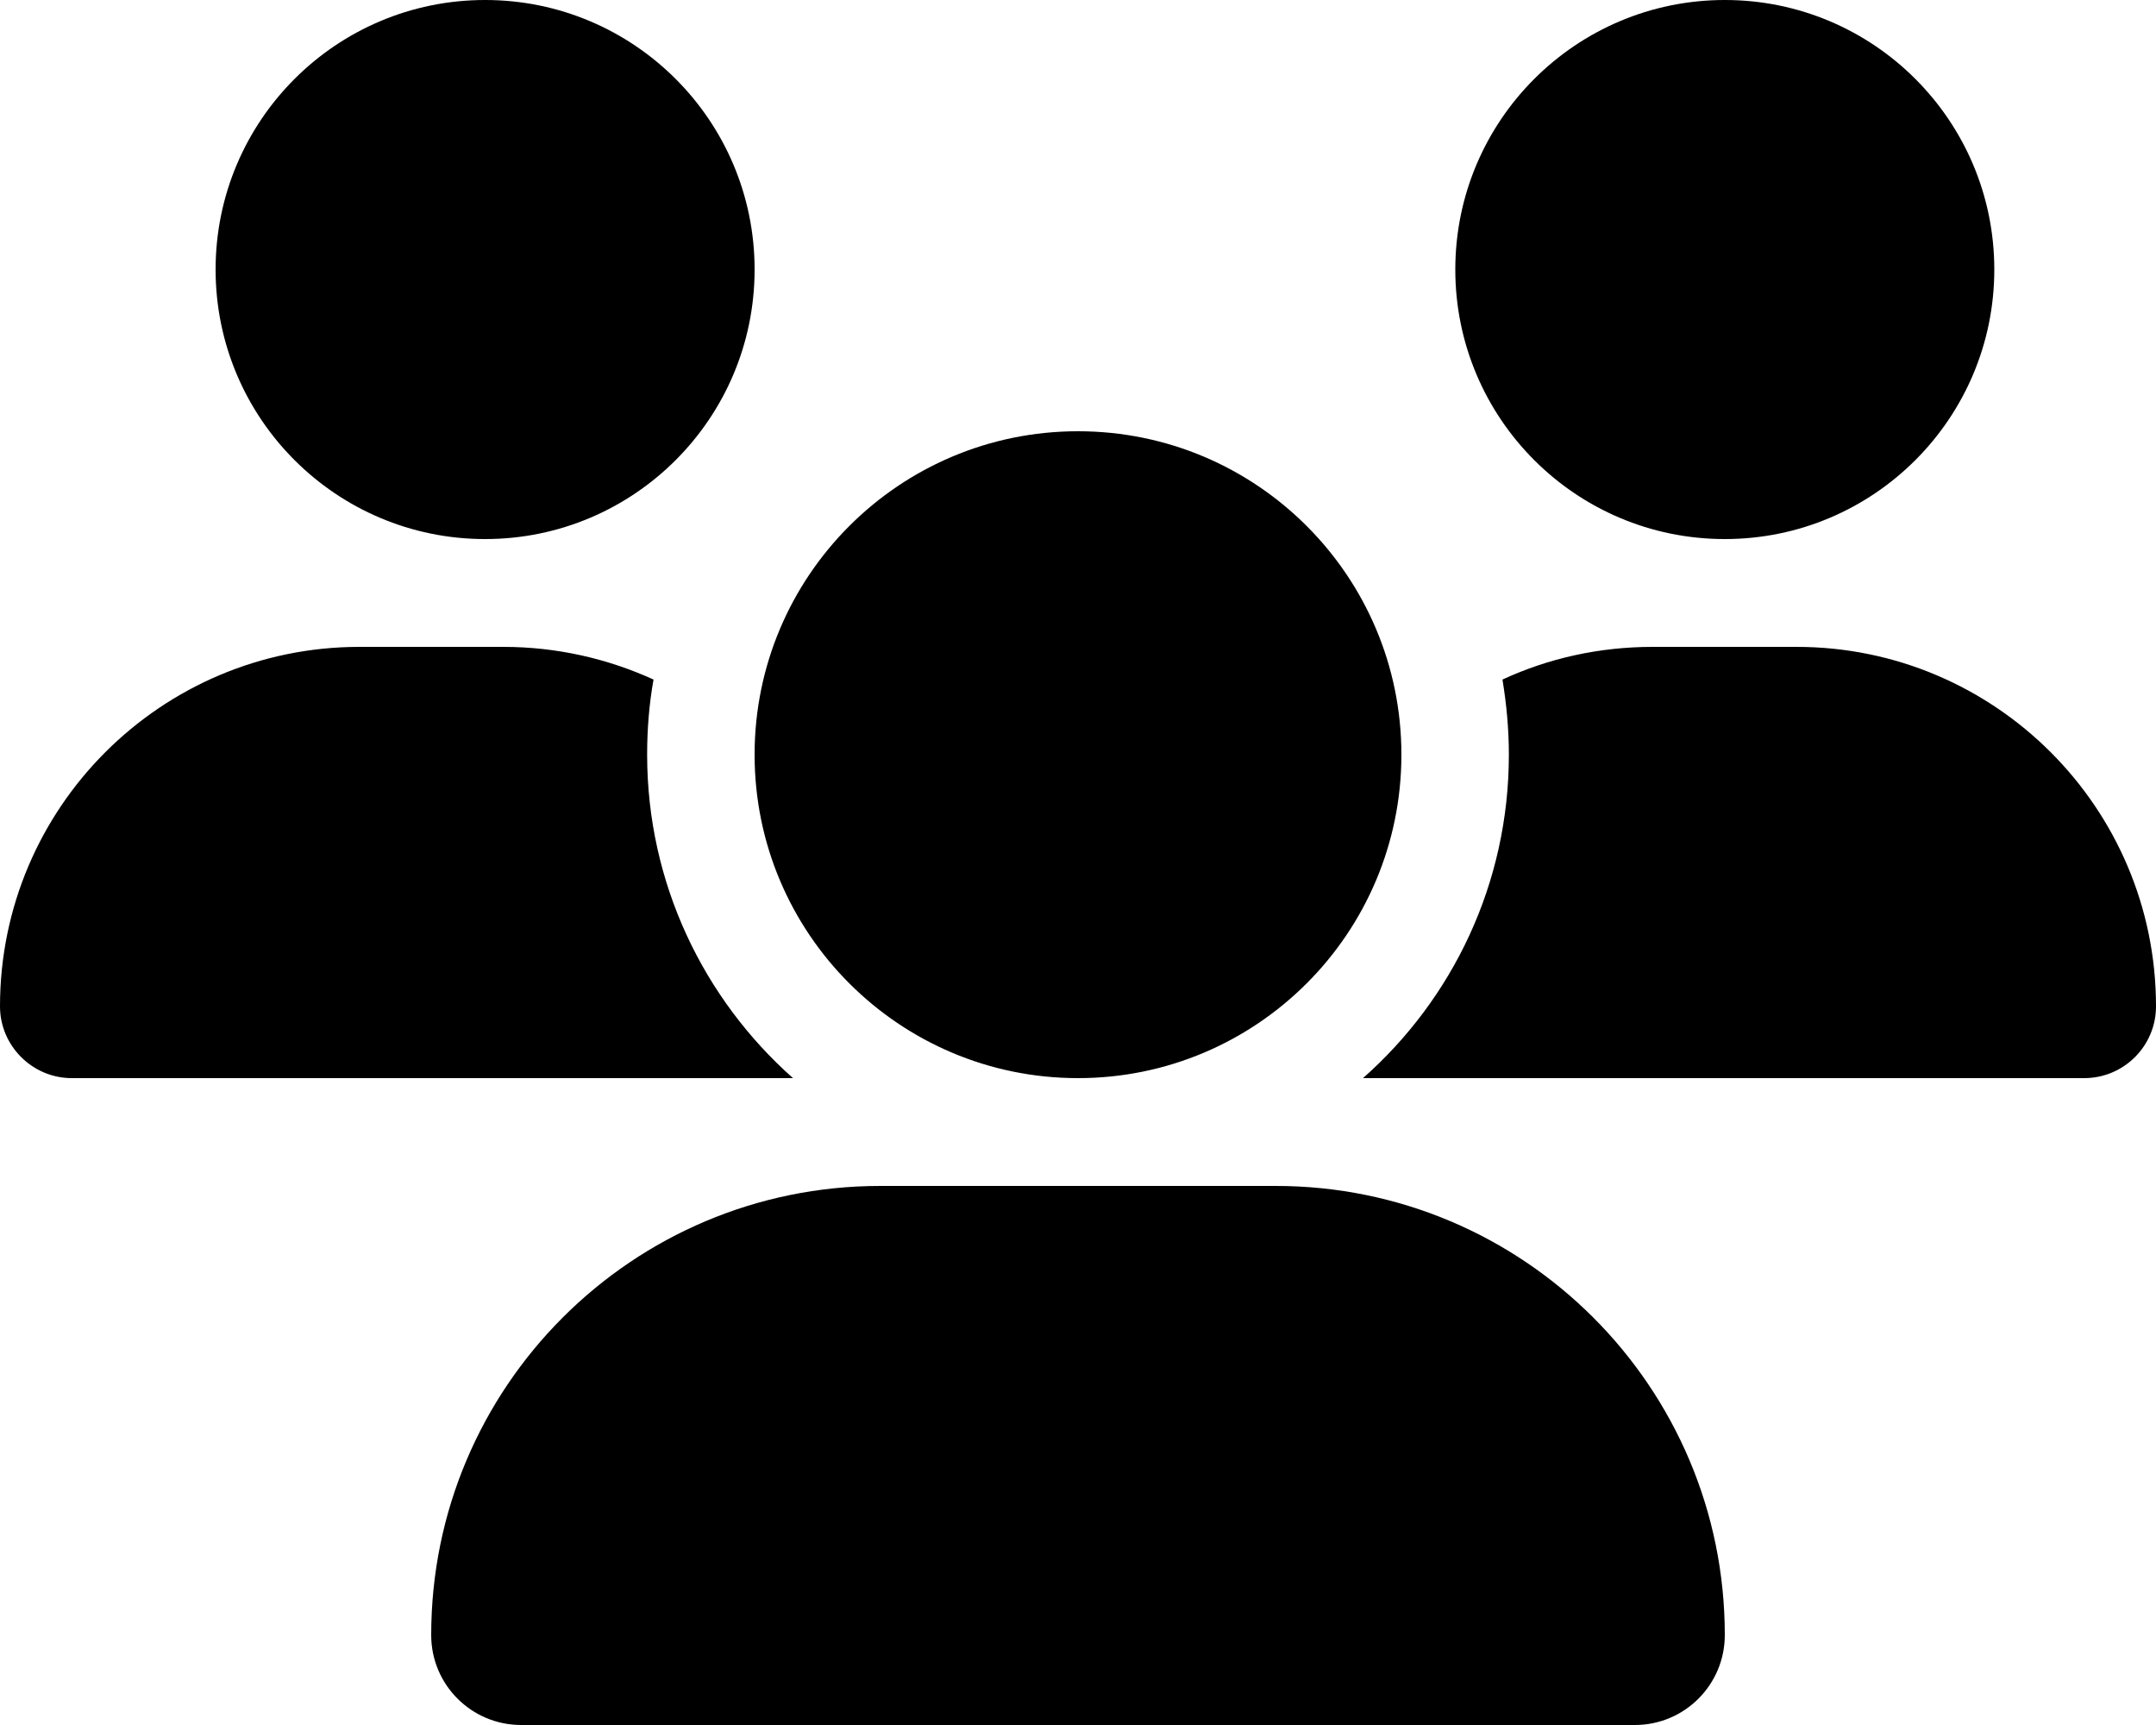
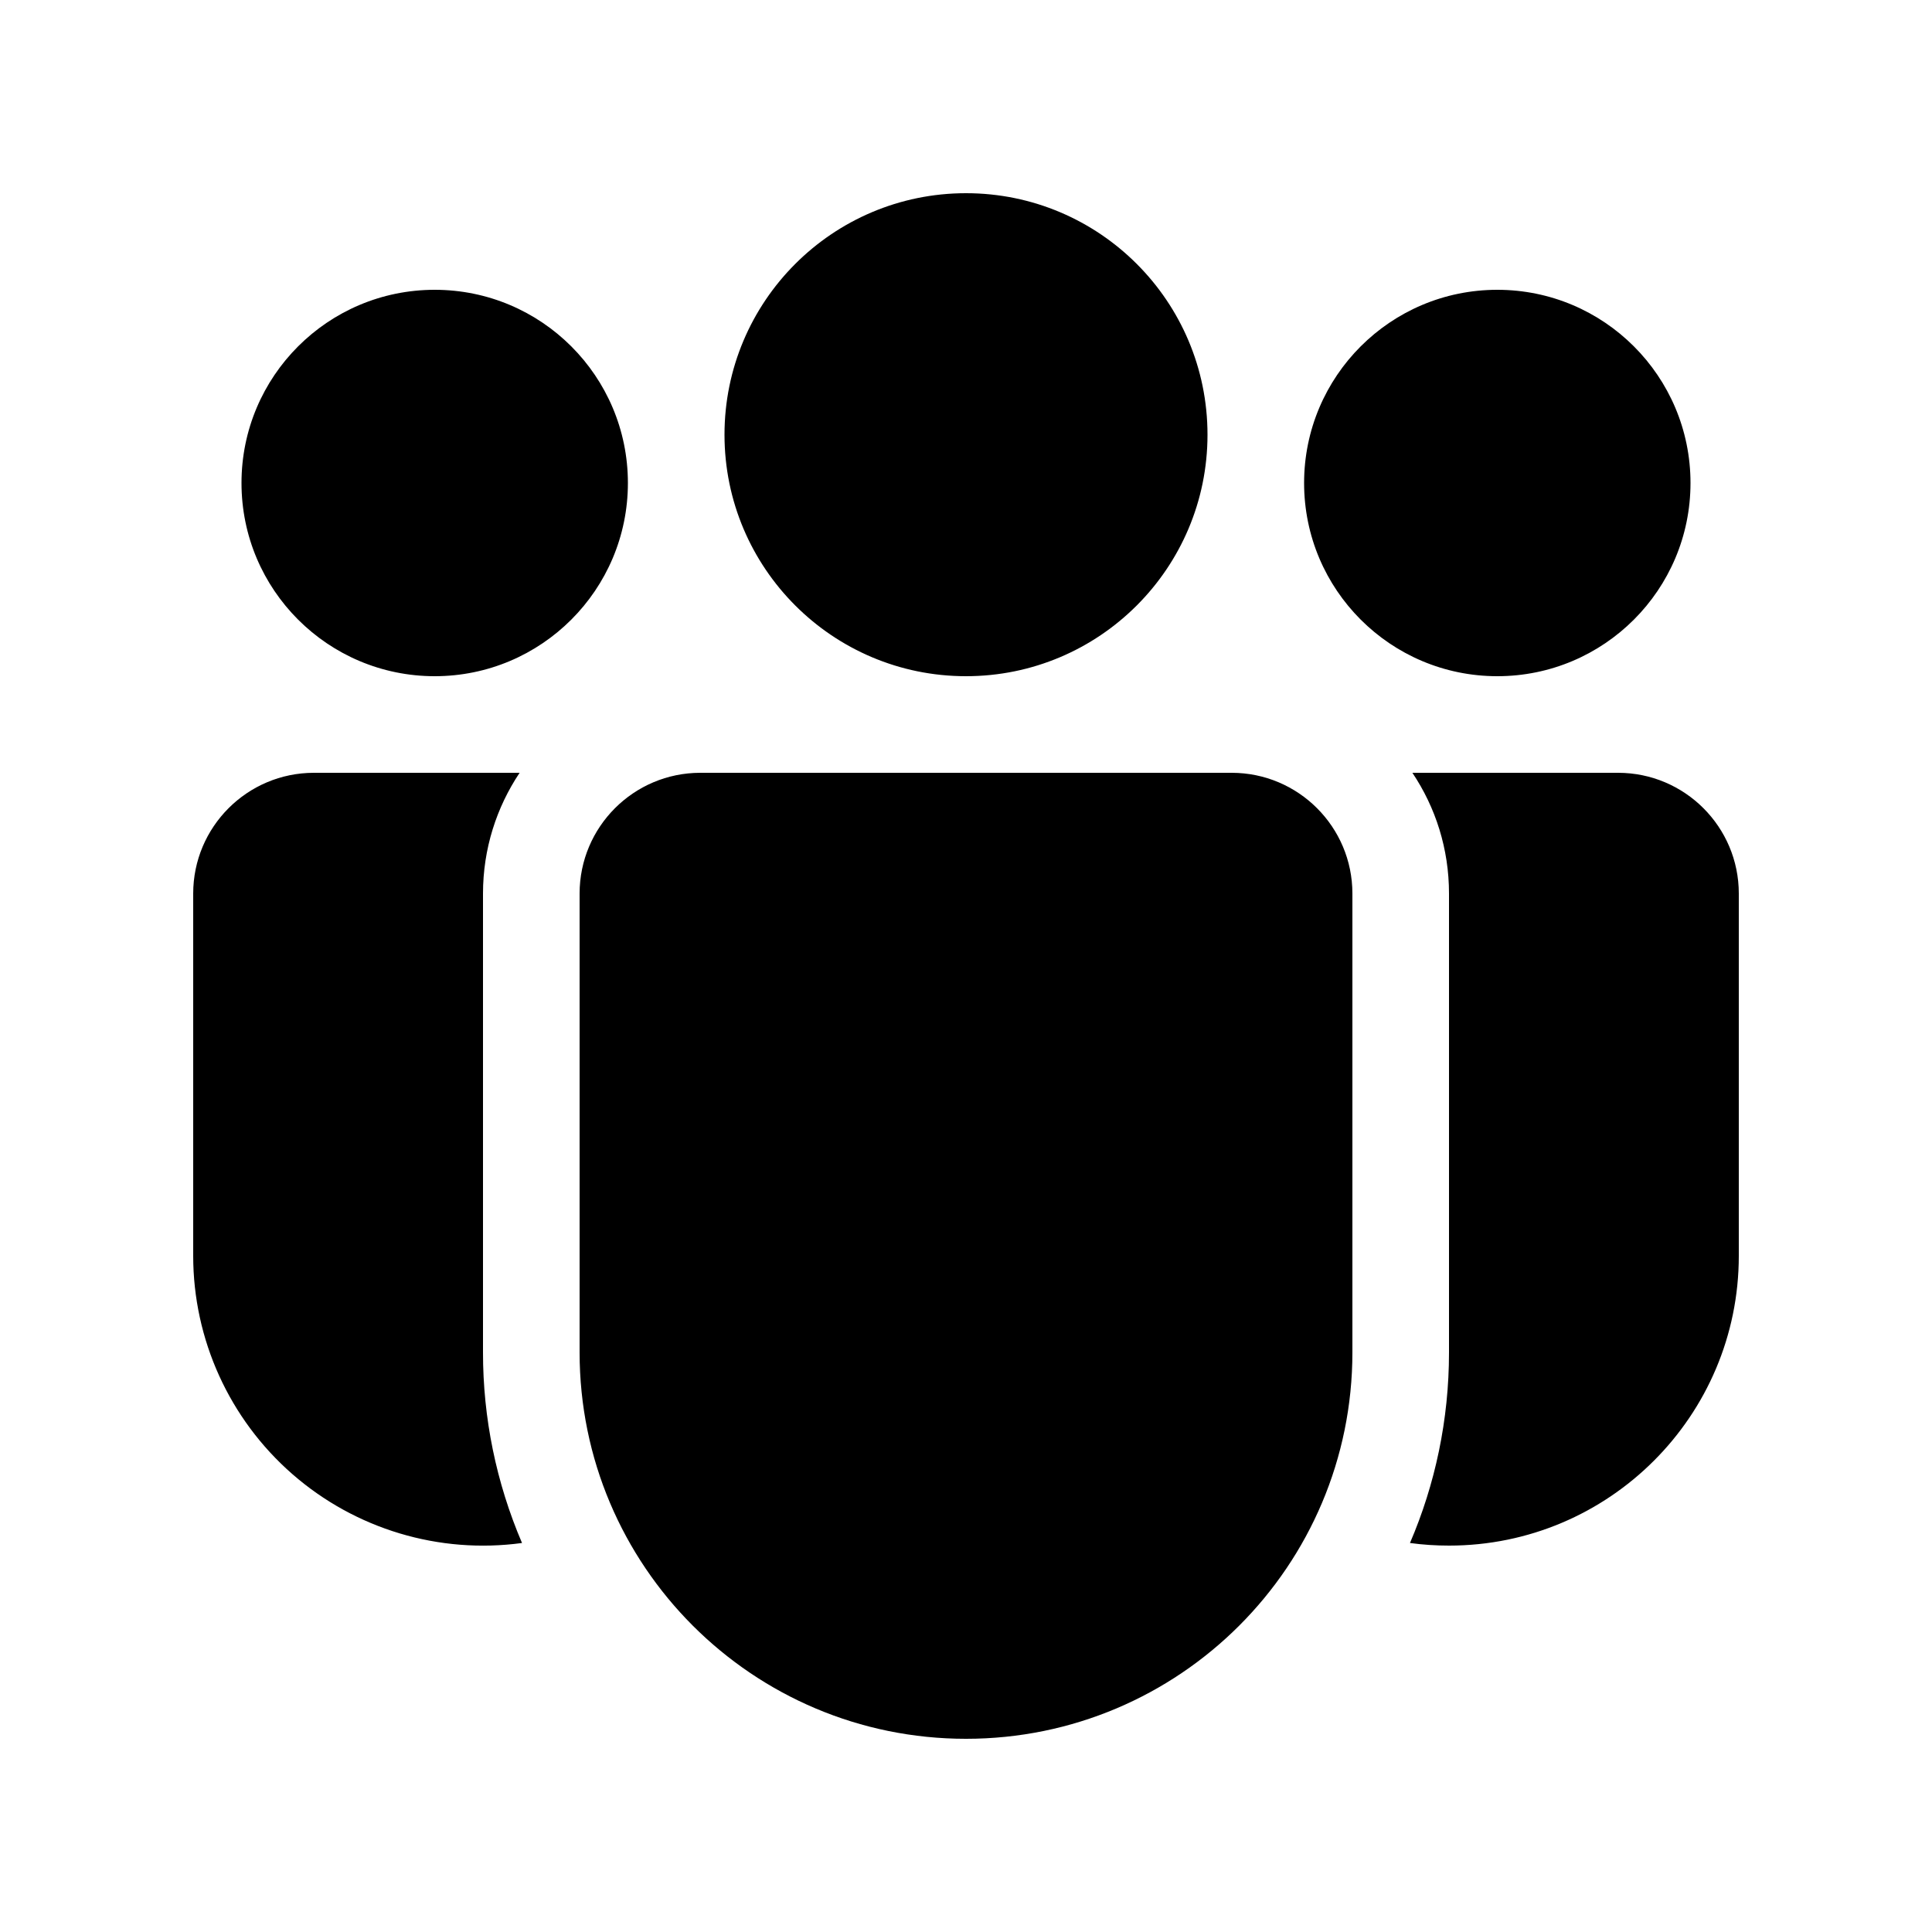
- <svg xmlns="http://www.w3.org/2000/svg" viewBox="0 0 640 512">
-   <path fill="#000000" d="M144 0a80 80 0 1 1 0 160A80 80 0 1 1 144 0zM512 0a80 80 0 1 1 0 160A80 80 0 1 1 512 0zM0 298.7C0 239.8 47.8 192 106.7 192h42.7c15.9 0 31 3.5 44.6 9.7c-1.3 7.2-1.9 14.7-1.9 22.3c0 38.2 16.8 72.5 43.3 96c-.2 0-.4 0-.7 0H21.3C9.6 320 0 310.4 0 298.7zM405.3 320c-.2 0-.4 0-.7 0c26.6-23.5 43.3-57.8 43.3-96c0-7.6-.7-15-1.9-22.3c13.6-6.3 28.7-9.7 44.6-9.7h42.7C592.2 192 640 239.8 640 298.7c0 11.8-9.6 21.3-21.3 21.3H405.3zM224 224a96 96 0 1 1 192 0 96 96 0 1 1 -192 0zM128 485.3C128 411.7 187.7 352 261.3 352H378.7C452.3 352 512 411.7 512 485.3c0 14.7-11.9 26.7-26.7 26.7H154.7c-14.7 0-26.7-11.9-26.7-26.7z" />
+ <svg xmlns="http://www.w3.org/2000/svg" width="1em" height="1em" viewBox="0 0 20 20">
+   <path fill="currentColor" d="M12.5 4.5a2.5 2.5 0 1 1-5 0a2.5 2.5 0 0 1 5 0m5 .5a2 2 0 1 1-4 0a2 2 0 0 1 4 0m-13 2a2 2 0 1 0 0-4a2 2 0 0 0 0 4M6 9.25C6 8.56 6.56 8 7.25 8h5.5c.69 0 1.25.56 1.25 1.25V14a4 4 0 0 1-8 0zm-1 0c0-.463.14-.892.379-1.25H3.25C2.56 8 2 8.56 2 9.25V13a3 3 0 0 0 3.404 2.973A5 5 0 0 1 5 14zM15 14c0 .7-.144 1.368-.404 1.973Q14.794 16 15 16a3 3 0 0 0 3-3V9.25C18 8.56 17.44 8 16.75 8h-2.129c.24.358.379.787.379 1.25z" />
</svg>
